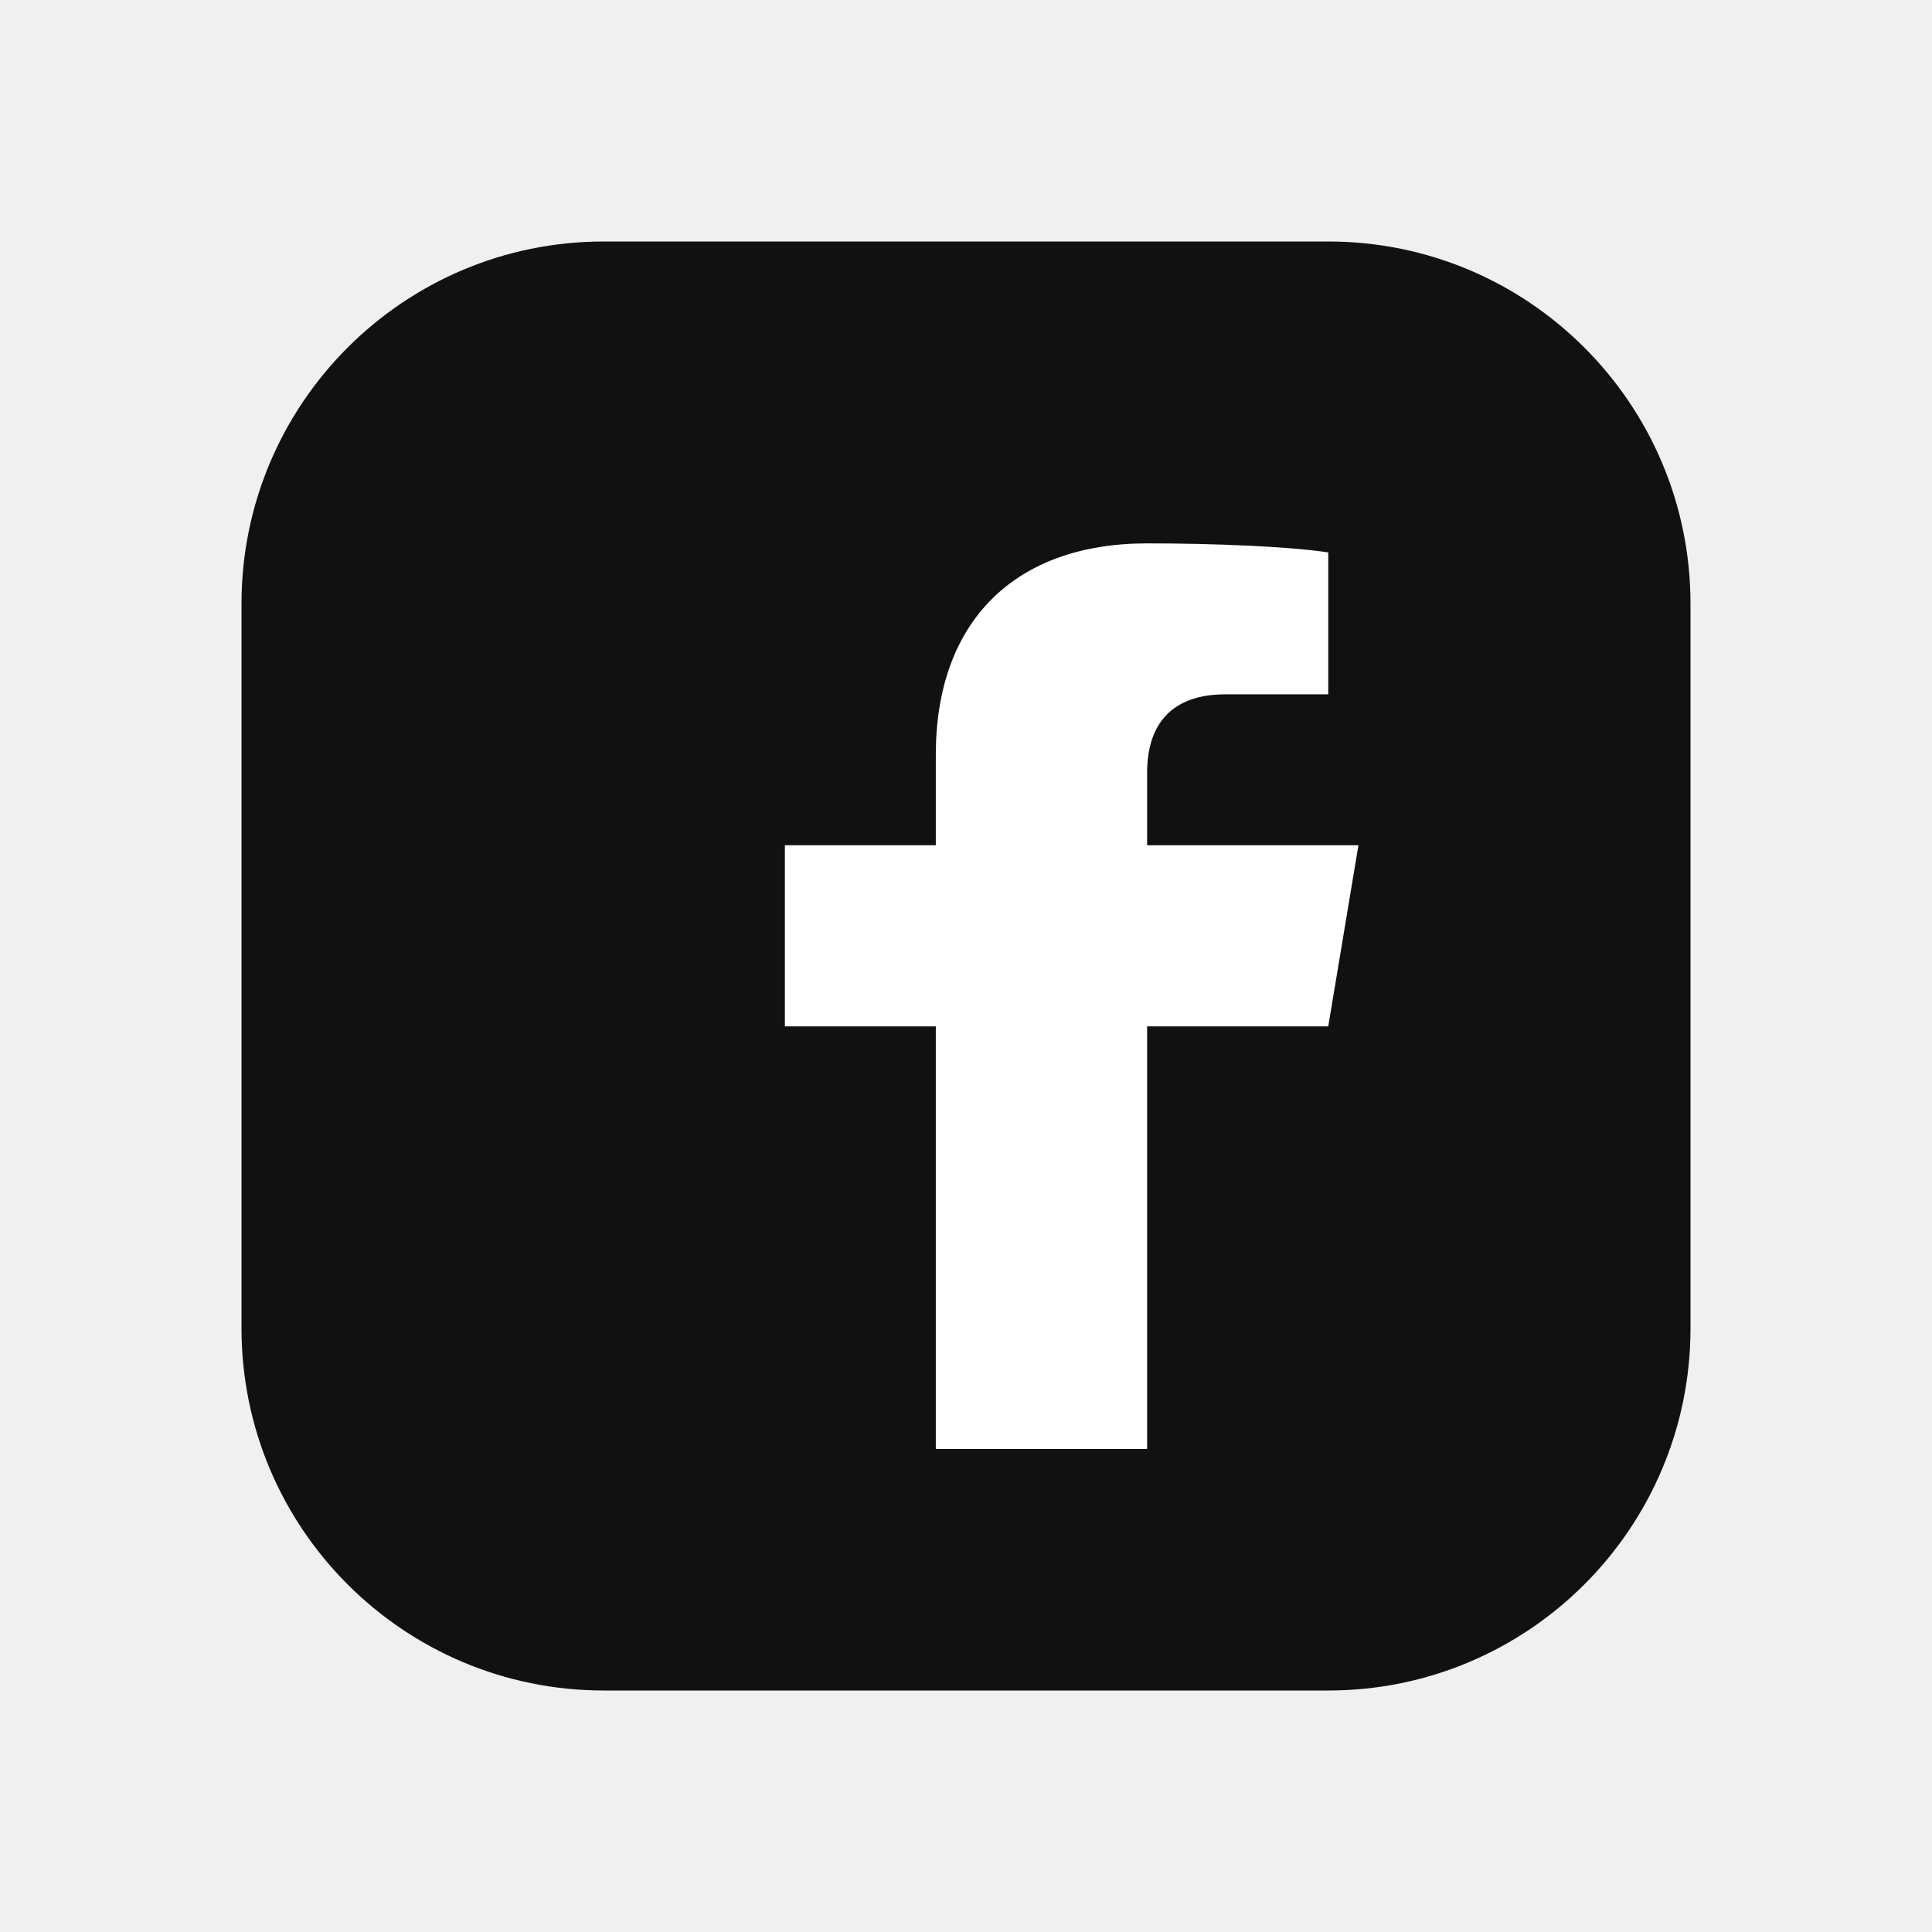
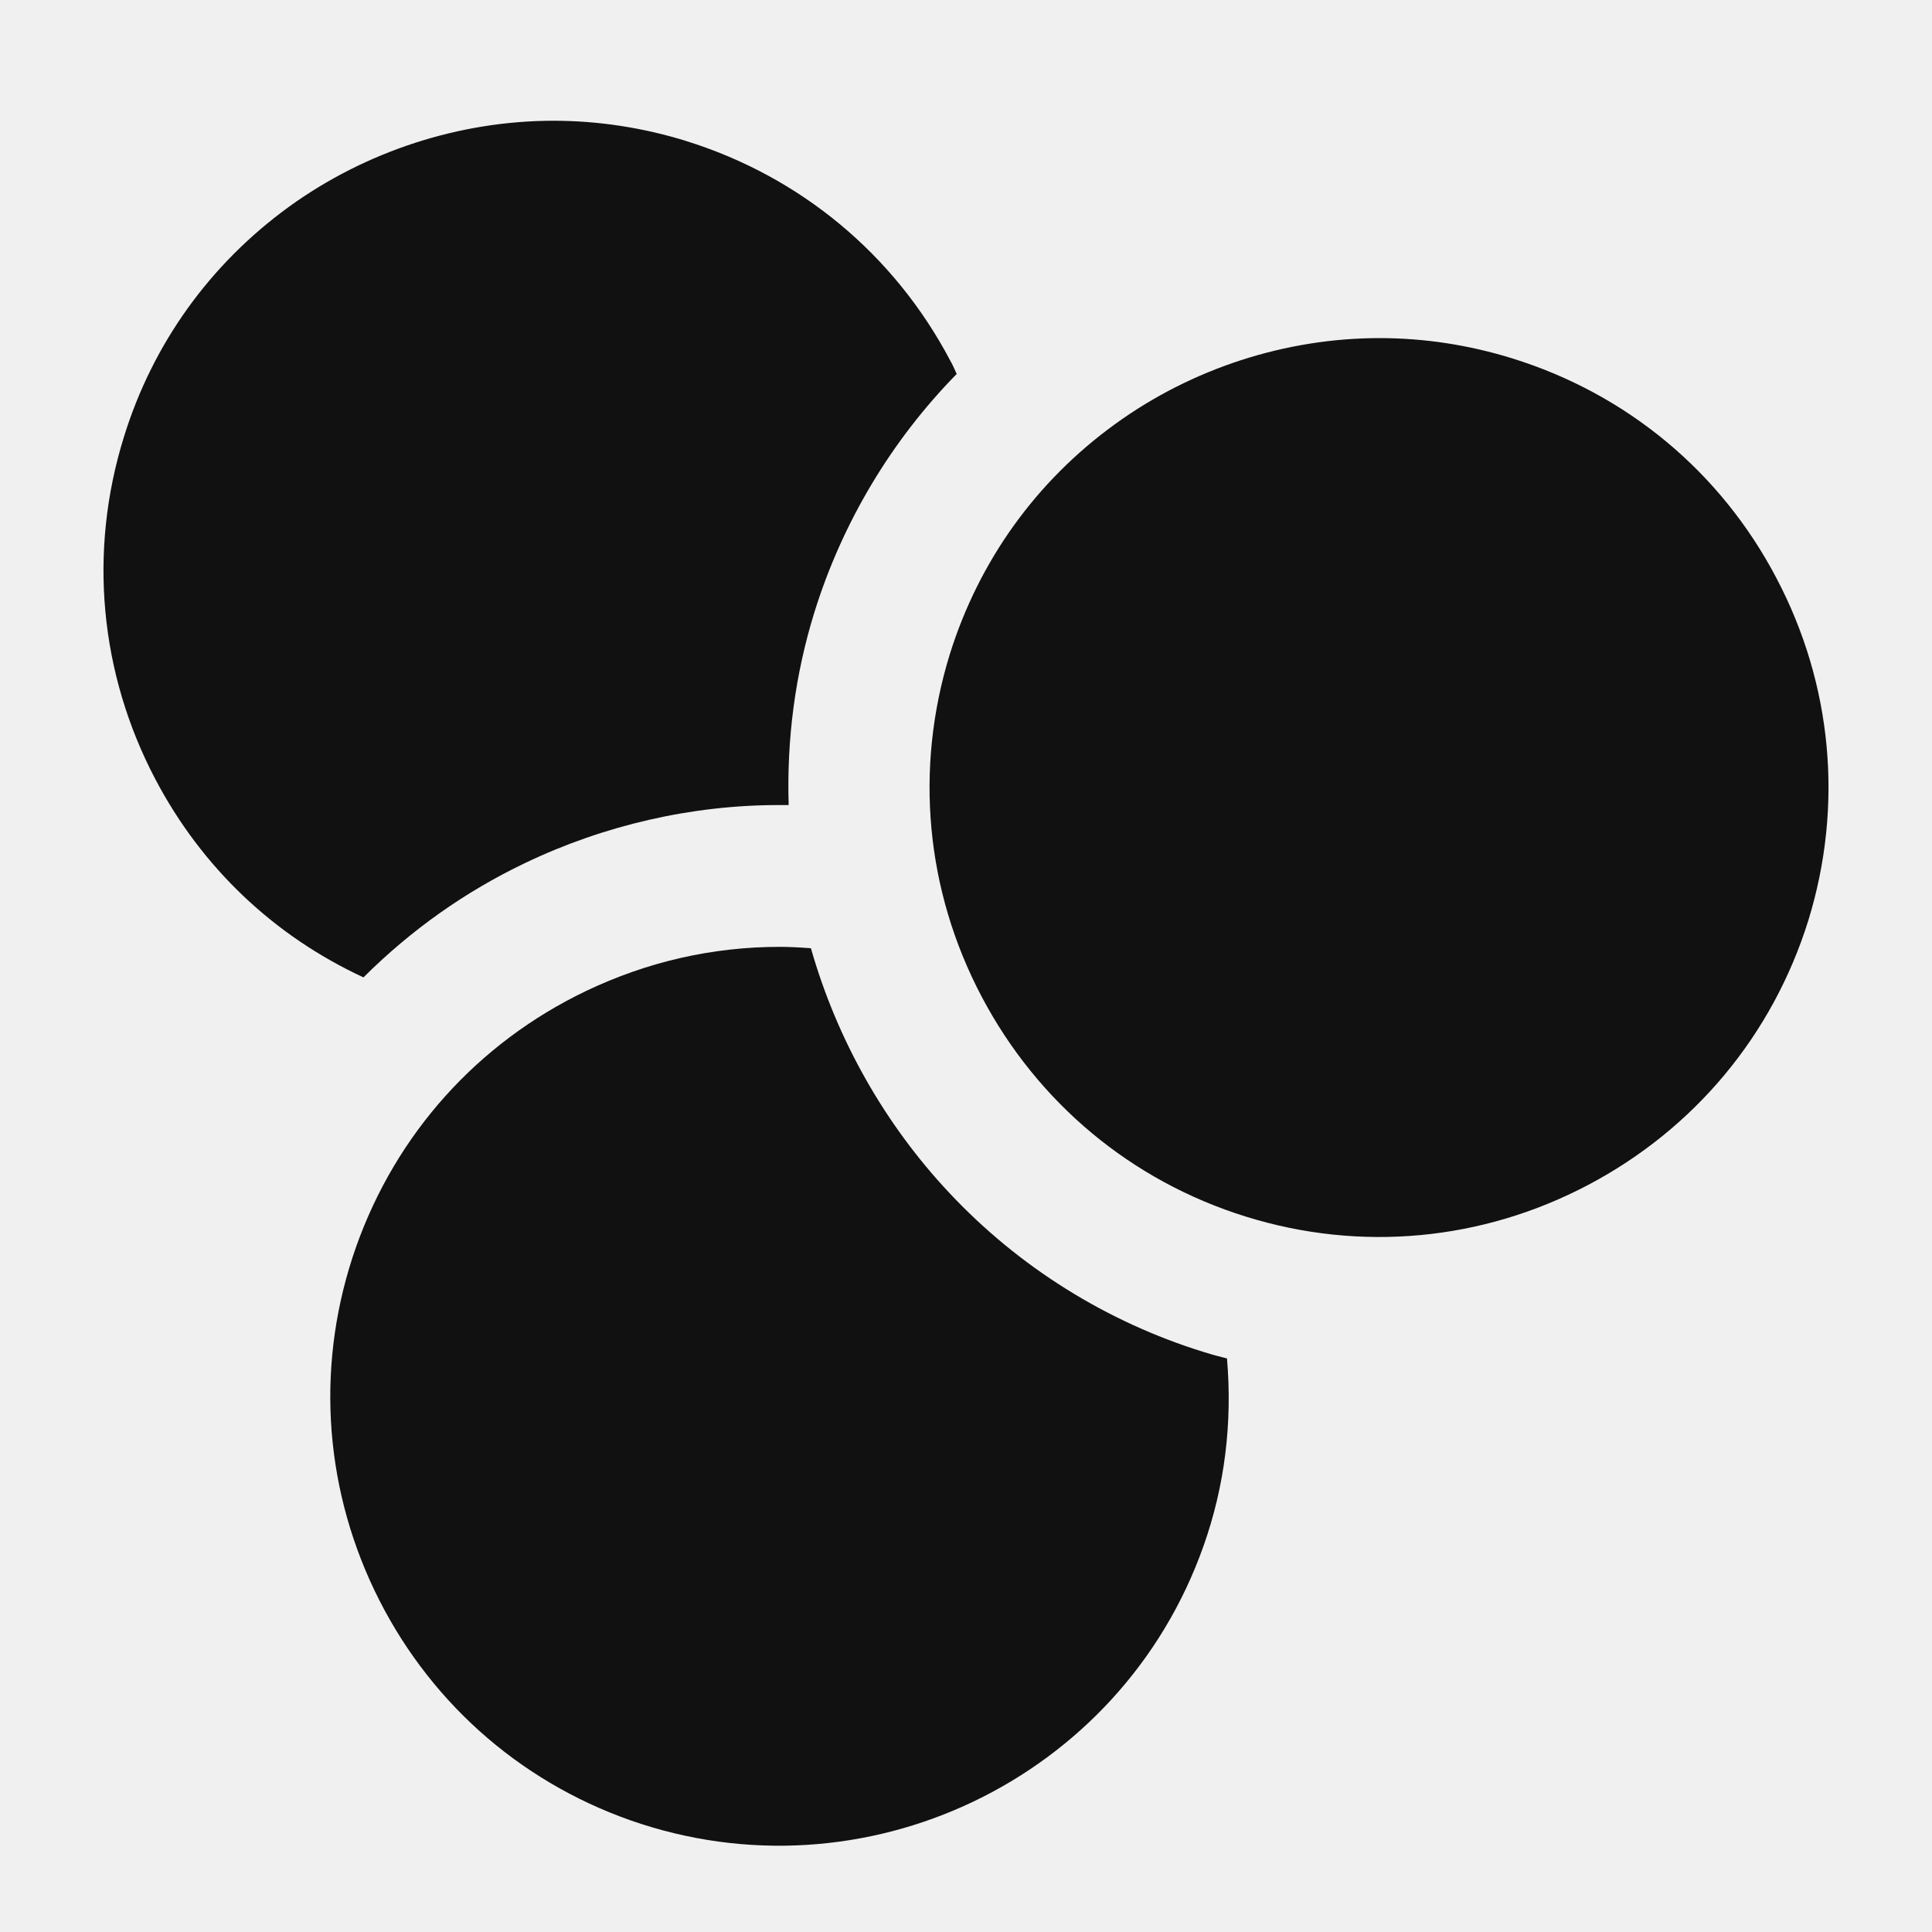
- <svg xmlns="http://www.w3.org/2000/svg" width="64" height="64" viewBox="0 0 64 64" fill="none">
-   <rect x="8" y="8" width="48" height="48" rx="12" fill="#111111" />
-   <path d="M38 18c-4.4 0-7 2.6-7 7v3h-5v6h5v14h7V34h6l1-6h-7v-2.4c0-1.6.8-2.6 2.6-2.6H44v-4.7c-1.3-.2-3.8-.3-6-.3z" fill="#FFFFFF" />
+ <svg xmlns="http://www.w3.org/2000/svg" width="64" height="64" viewBox="2.4 2.3 11.2 11.2" fill="none">
+   <path d="M5.609 3C5.868 3 6.127 3.04 6.377 3.117H6.376C7.04 3.323 7.585 3.776 7.909 4.391C7.92 4.41 7.93 4.432 7.939 4.452L7.942 4.459L7.946 4.468C7.567 4.854 7.282 5.331 7.121 5.85C7.01 6.208 6.96 6.584 6.972 6.967C6.955 6.967 6.938 6.967 6.92 6.967C6.414 6.966 5.903 7.083 5.442 7.304C5.097 7.469 4.783 7.691 4.507 7.966C3.987 7.725 3.57 7.329 3.301 6.818C2.977 6.202 2.912 5.497 3.118 4.834C3.285 4.293 3.617 3.831 4.076 3.498C4.52 3.177 5.064 3 5.609 3Z" fill="#111111" />
+   <path d="M9.379 10.138C8.816 9.964 8.306 9.645 7.904 9.216C7.529 8.817 7.252 8.327 7.101 7.797C7.034 7.792 6.975 7.789 6.92 7.789C6.531 7.789 6.153 7.875 5.797 8.045C5.169 8.346 4.696 8.873 4.464 9.529C4.233 10.185 4.271 10.892 4.571 11.52C4.872 12.148 5.399 12.621 6.053 12.852C7.408 13.328 8.898 12.617 9.377 11.262C9.5 10.915 9.545 10.549 9.513 10.175C9.473 10.165 9.429 10.154 9.386 10.14L9.379 10.138Z" fill="#111111" />
+   <path d="M10.397 4.26C10.658 4.26 10.916 4.3 11.165 4.377C11.83 4.583 12.375 5.035 12.698 5.651C13.022 6.266 13.088 6.971 12.883 7.636C12.676 8.3 12.223 8.844 11.607 9.169C10.991 9.494 10.285 9.559 9.623 9.353C8.96 9.147 8.416 8.694 8.091 8.078C7.766 7.462 7.701 6.757 7.906 6.093C8.075 5.552 8.406 5.09 8.865 4.758C9.309 4.436 9.853 4.26 10.397 4.26Z" fill="#111111" />
</svg>
